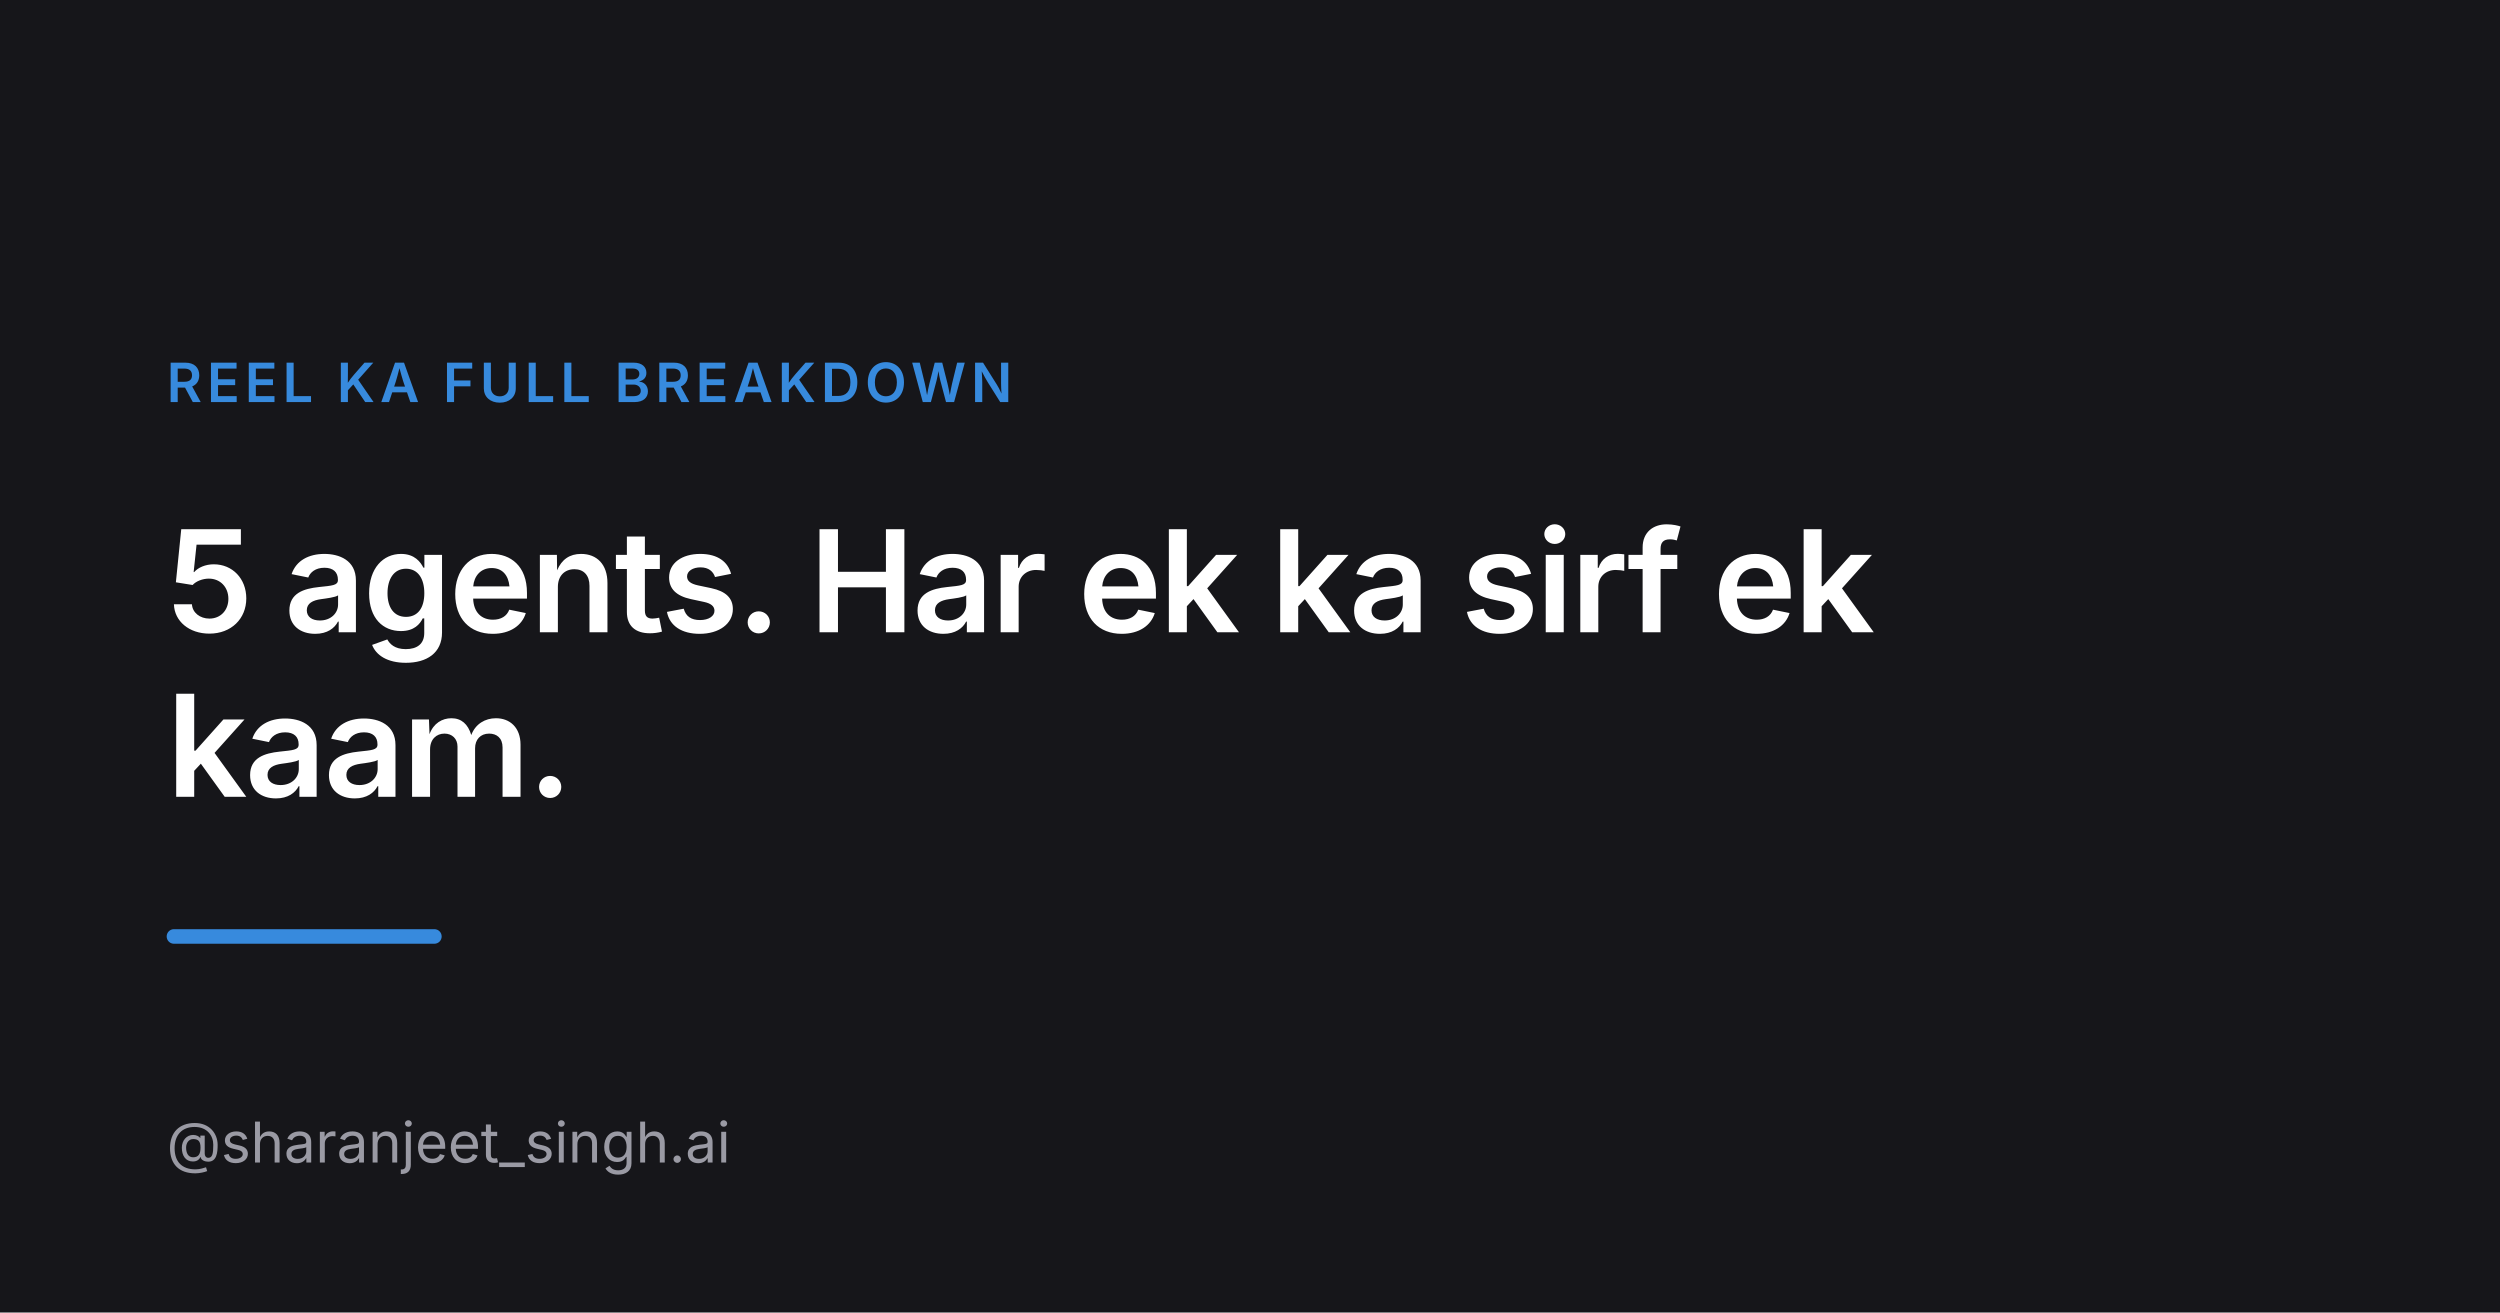
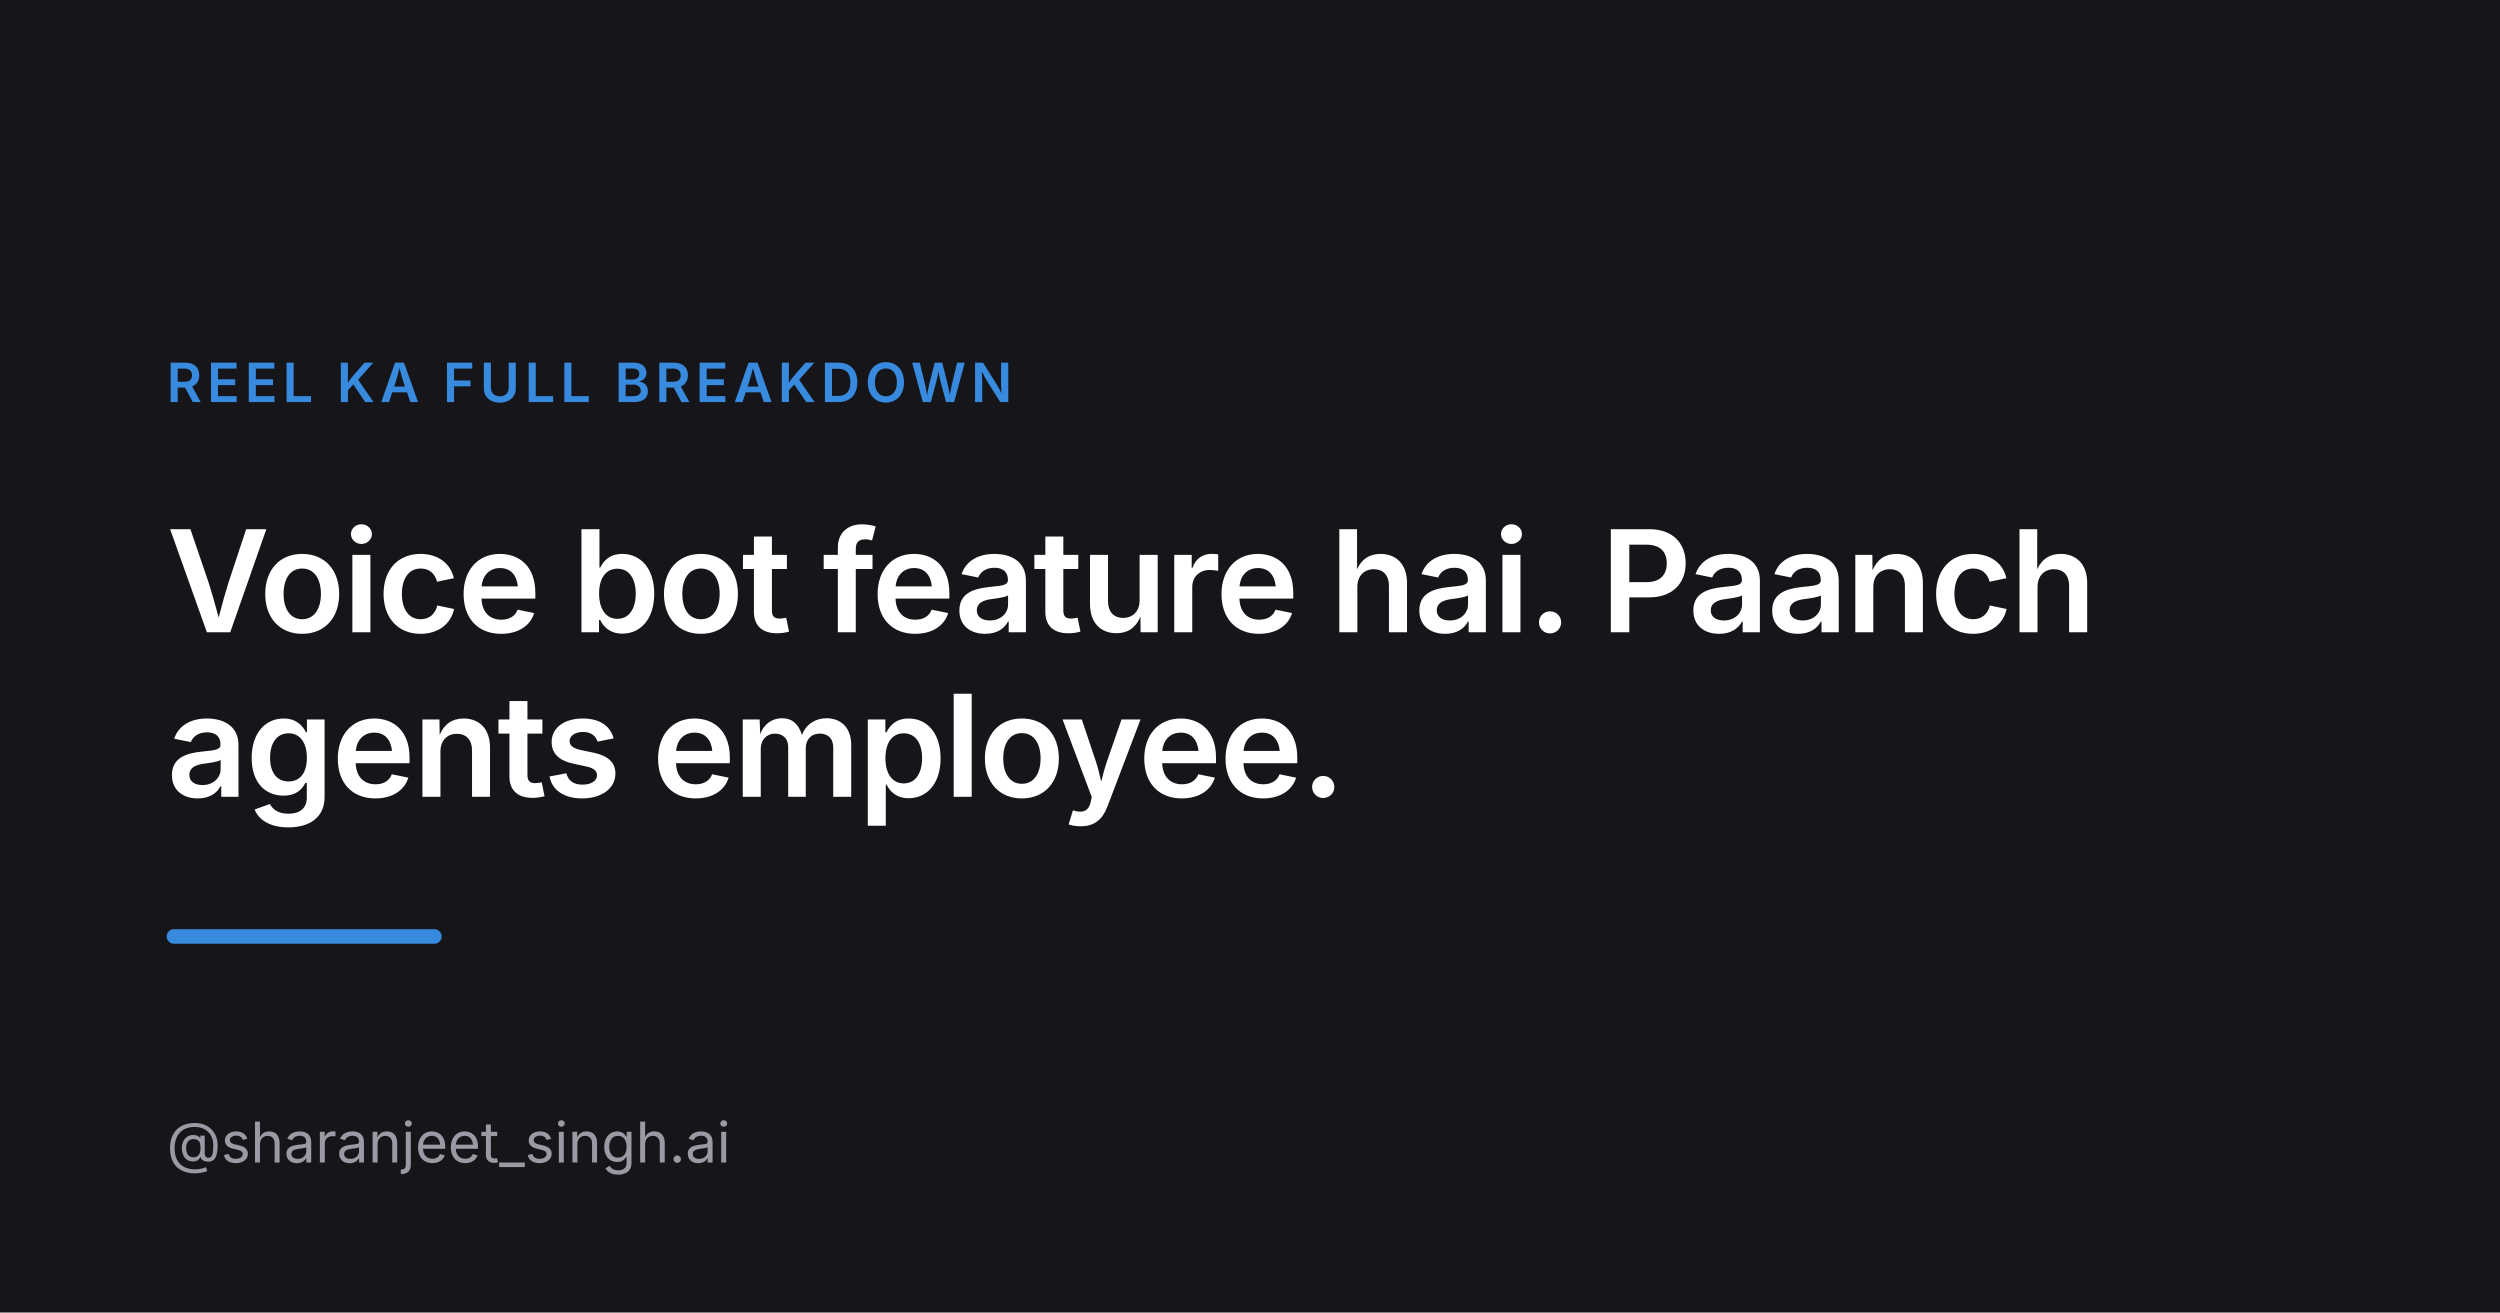
- <svg xmlns="http://www.w3.org/2000/svg" width="1200" height="630" viewBox="0 0 1200 630" role="img" aria-label="5 agents. Har ek ka sirf ek kaam.">
+ <svg xmlns="http://www.w3.org/2000/svg" width="1200" height="630" viewBox="0 0 1200 630" role="img" aria-label="Voice bot feature hai. Paanch agents employee.">
  <rect width="1200" height="630" fill="#16161A" />
  <text x="80" y="193" fill="#378ADD" font-family="Inter, Arial, Helvetica, sans-serif" font-size="26" font-weight="600" letter-spacing="2.4">REEL KA FULL BREAKDOWN</text>
  <text fill="#FFFFFF" font-family="Inter, Arial, Helvetica, sans-serif" font-size="68" font-weight="600" letter-spacing="-1.2" dominant-baseline="hanging">
-     <tspan x="80" y="254">5 agents. Har ek ka sirf ek</tspan>
-     <tspan x="80" y="333">kaam.</tspan>
+     <tspan x="80" y="254">Voice bot feature hai. Paanch</tspan>
+     <tspan x="80" y="333">agents employee.</tspan>
  </text>
  <rect x="80" y="446" width="132" height="7" rx="3.5" fill="#378ADD" />
  <text x="80" y="558" fill="#9A9AA4" font-family="Inter, Arial, Helvetica, sans-serif" font-size="27" font-weight="400">@sharanjeet_singh.ai</text>
</svg>
